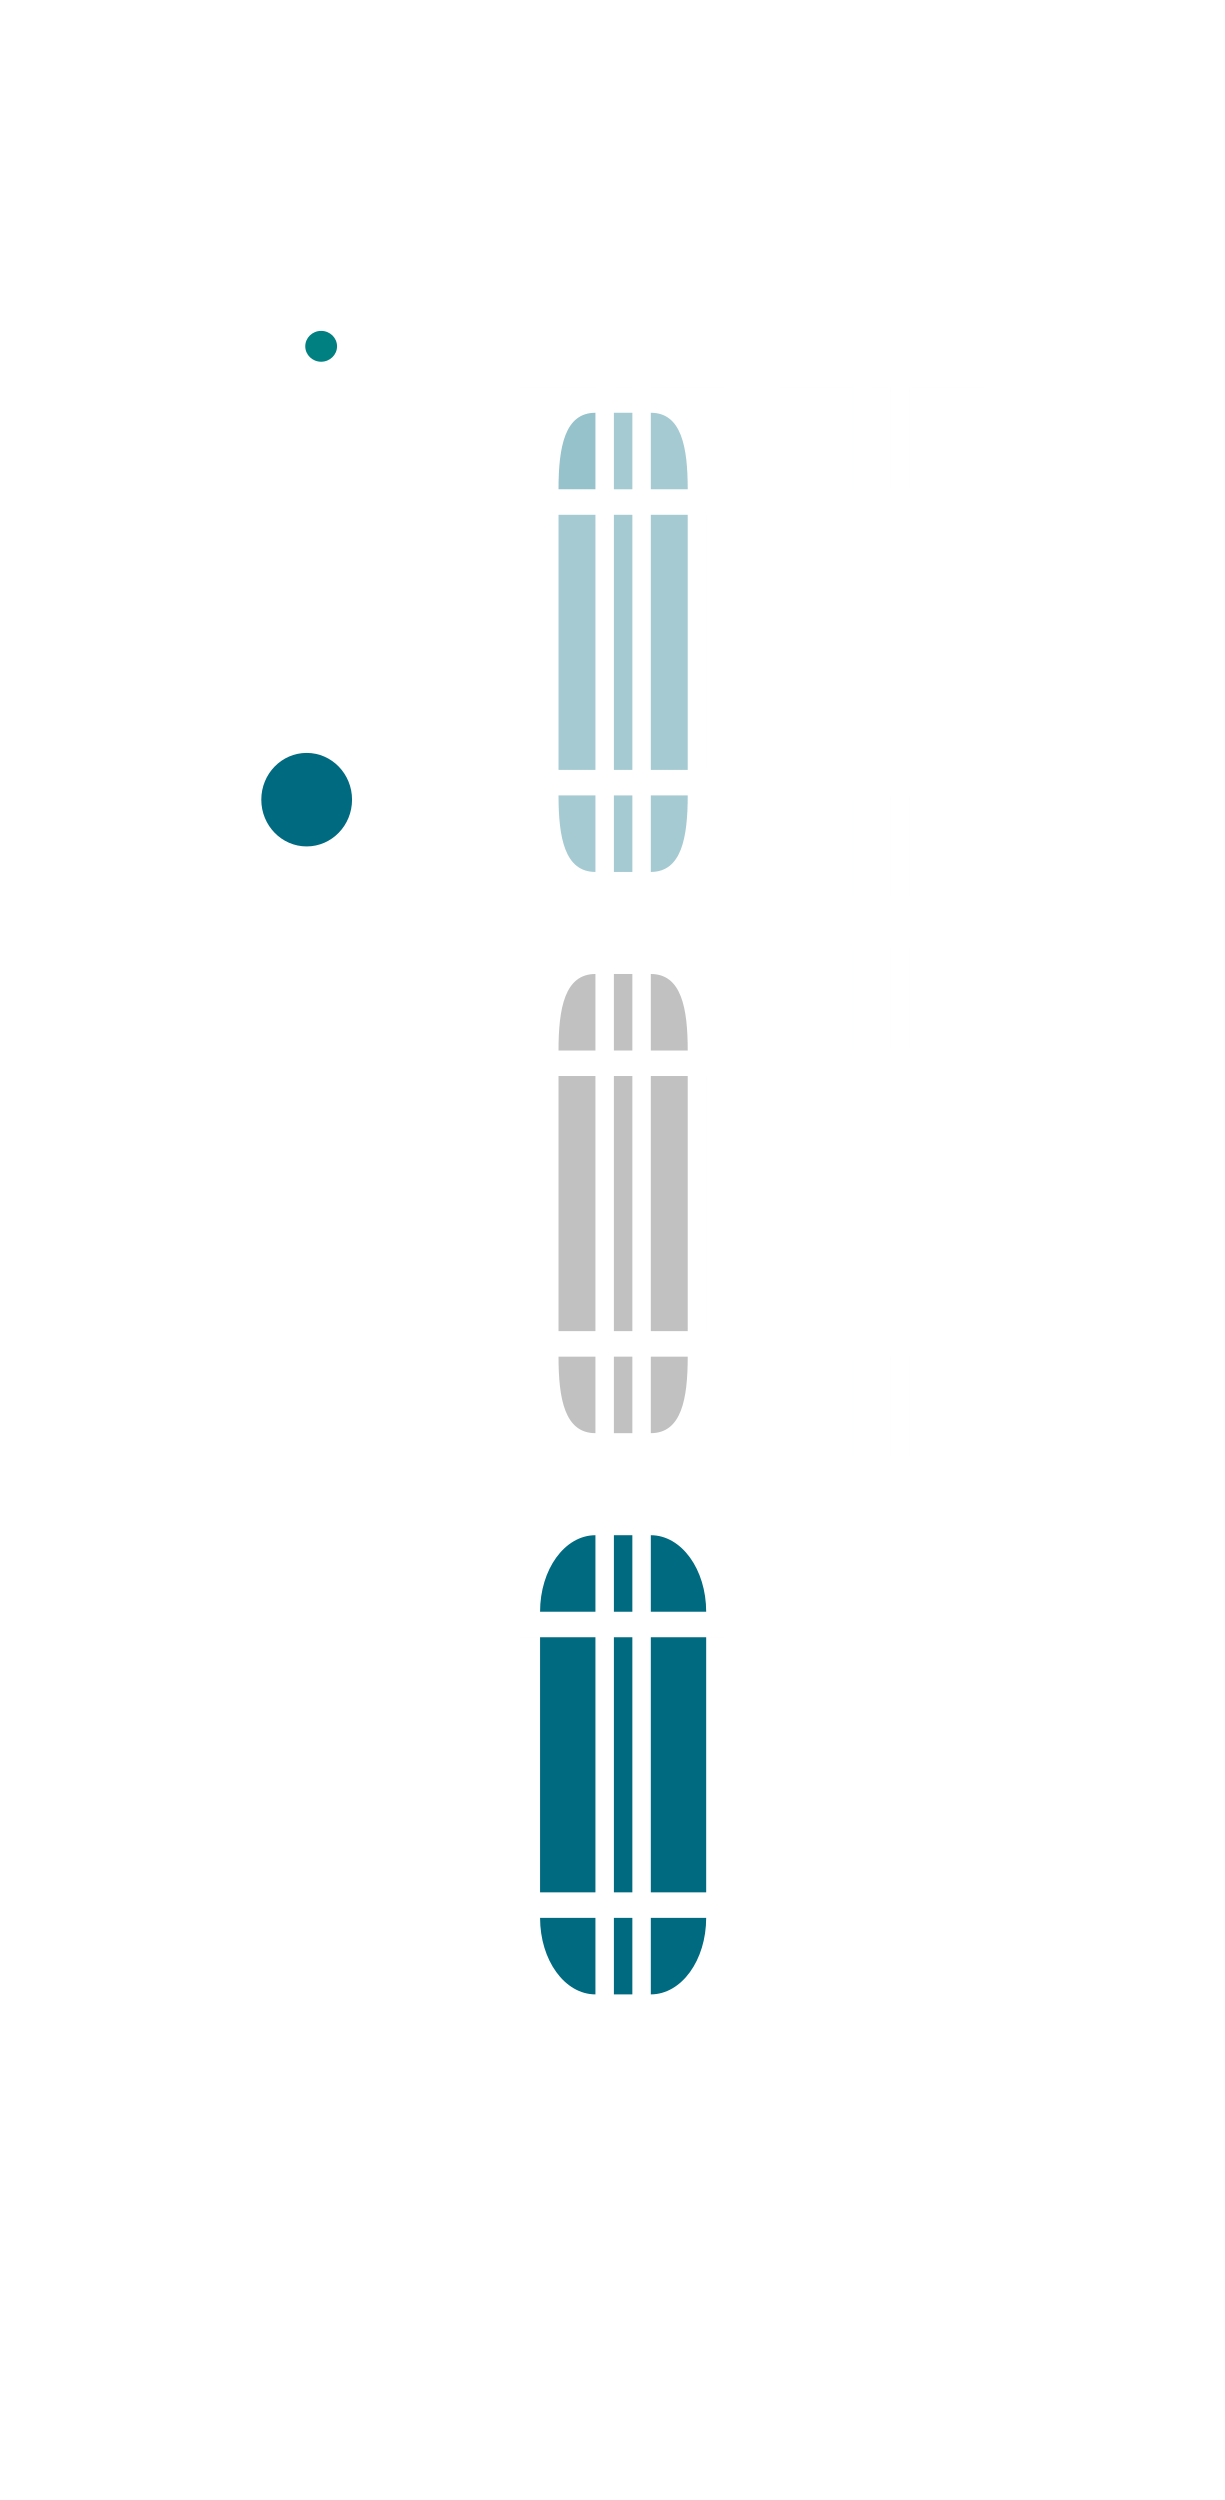
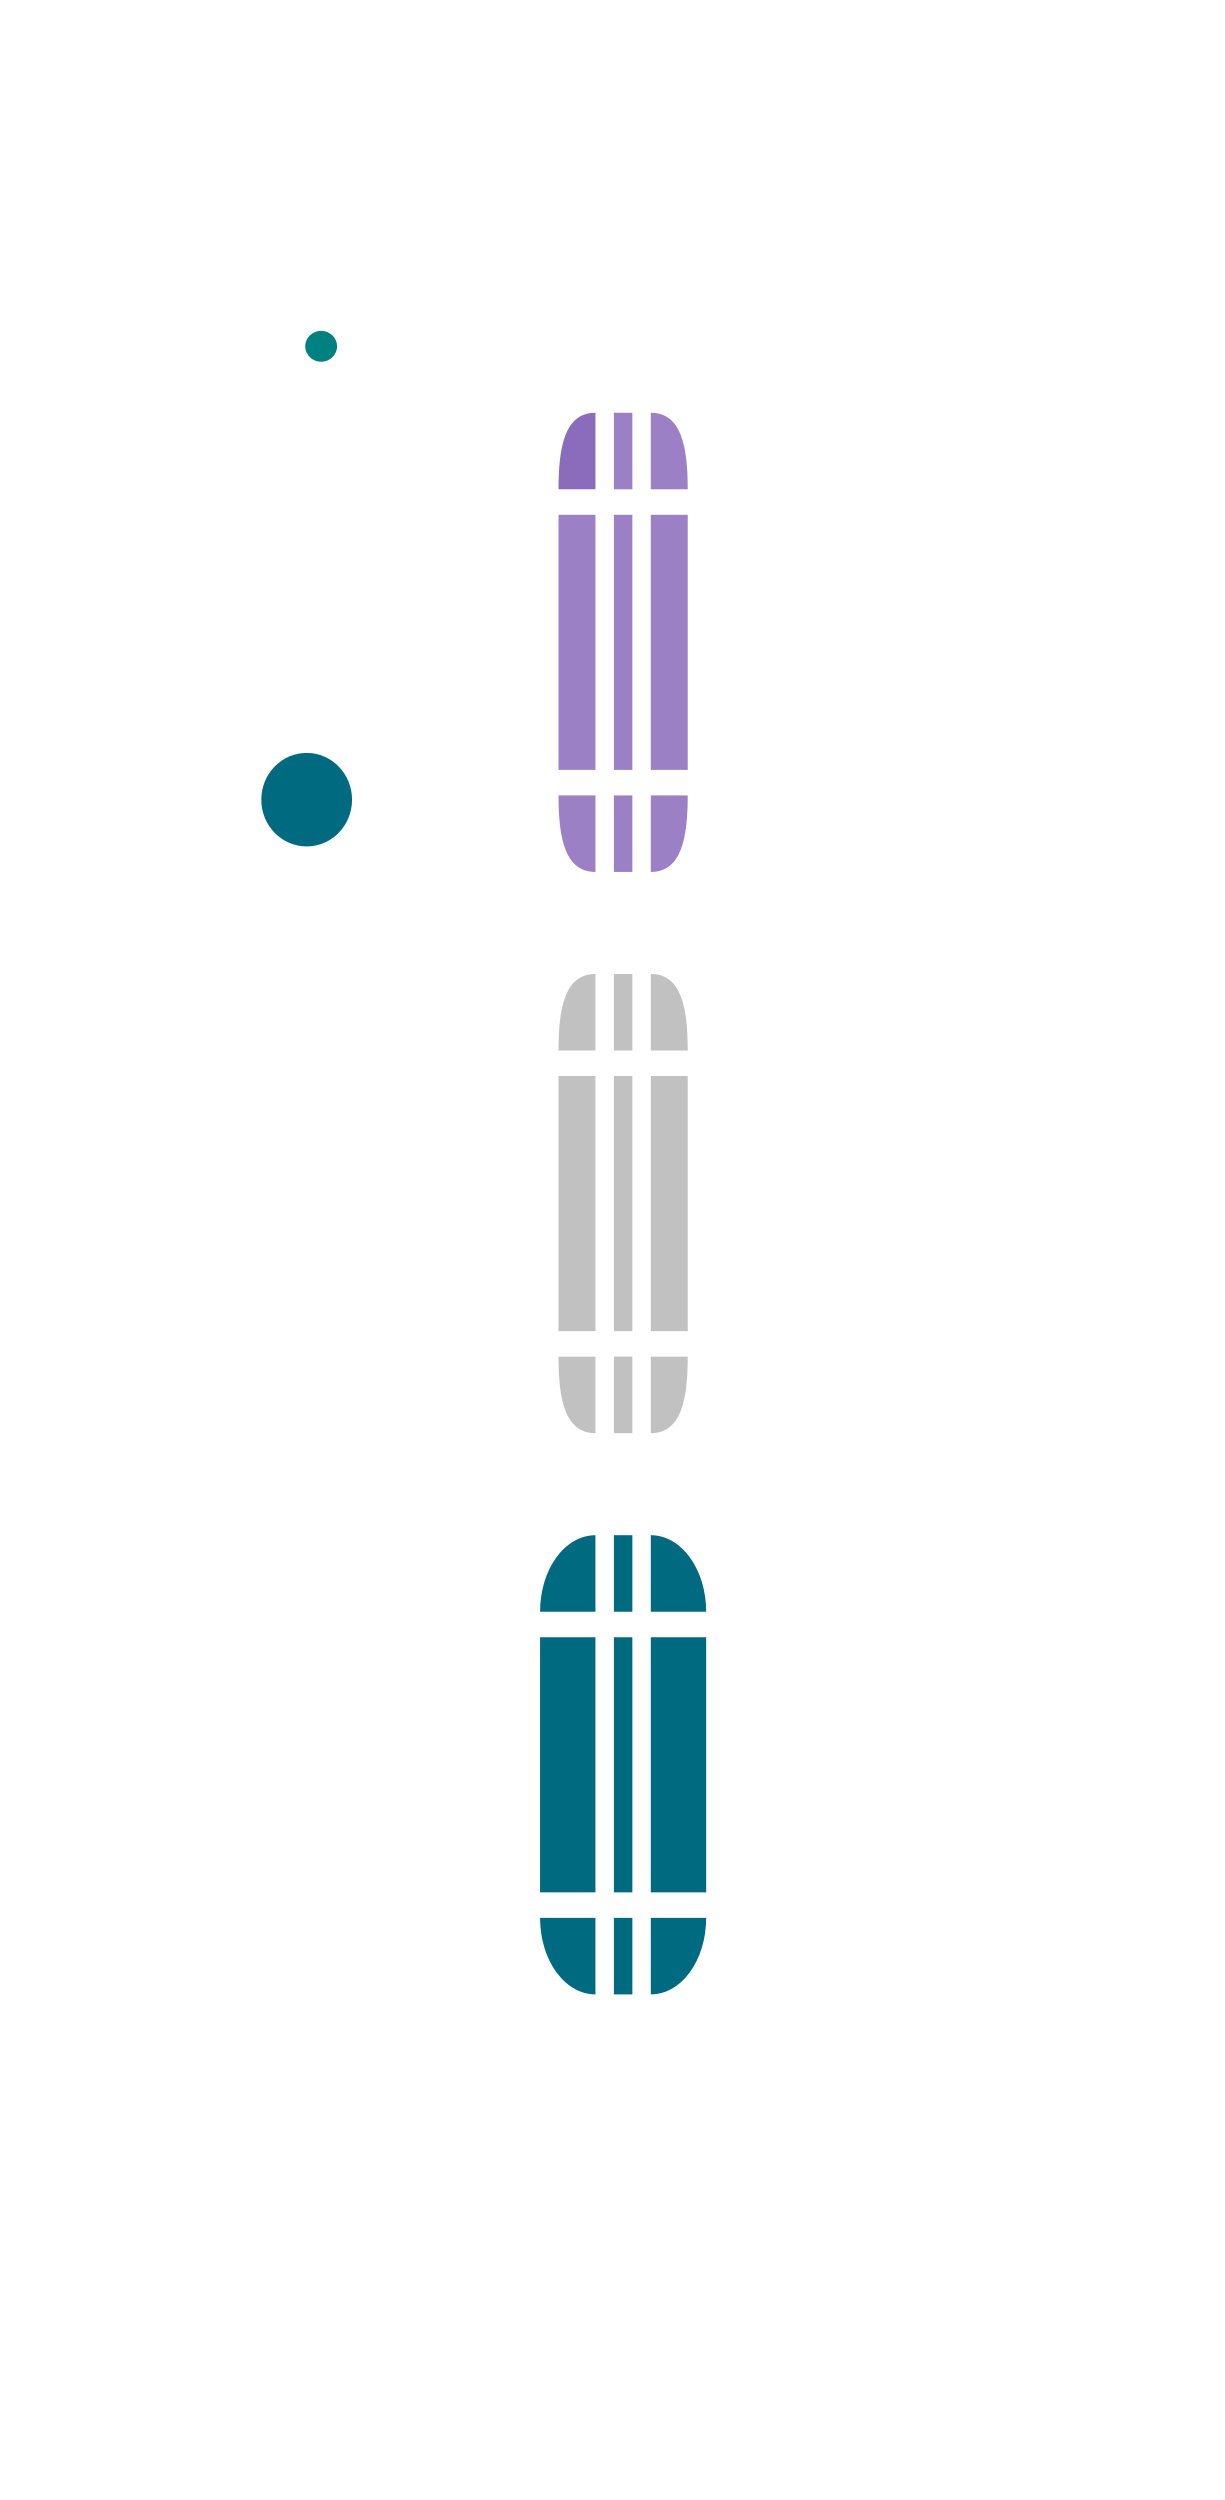
<svg xmlns="http://www.w3.org/2000/svg" id="svg3642" width="48" height="98" version="1">
  <defs id="defs135" />
  <g id="layer1" transform="matrix(0.7235107,0,0,1,6.700419,0.1802659)" style="stroke-width:1.176">
-     <rect style="opacity:0.6;fill:#006a80;fill-opacity:0.588;fill-rule:evenodd;stroke:none;stroke-width:1.366" id="slider-center" class="ColorScheme-Text" width="1" height="10" x="24" y="20" />
+     <rect style="opacity:0.6;fill:#5a2ca0;fill-opacity:1;fill-rule:evenodd;stroke:none;stroke-width:1.366" id="slider-center" class="ColorScheme-Text" width="1" height="10" x="24" y="20" />
    <g id="slider-right" transform="matrix(0.75,0,0,1,19.25,13)" style="stroke-width:1.176">
-       <path id="rect3838" class="ColorScheme-Text" d="m 9,7 v 10 h 2.667 V 7 Z" style="color:#31363b;opacity:0.6;fill:#006a80;fill-opacity:0.588;fill-rule:evenodd;stroke:none;stroke-width:1.176" />
+       <path id="rect3838" class="ColorScheme-Text" d="m 9,7 v 10 h 2.667 V 7 Z" style="color:#31363b;opacity:0.6;fill:#5a2ca0;fill-opacity:1;fill-rule:evenodd;stroke:none;stroke-width:1.176" />
      <rect style="opacity:0.01;fill:#e4e6e8;fill-opacity:1;stroke:none;stroke-width:1.176" id="rect3856" width="1" height="10" x="29" y="20" transform="matrix(1.333333,0,0,1,-25.66667,-13)" />
    </g>
    <g id="slider-topright" transform="matrix(0.75,0,0,0.75,19.25,13.75)" style="stroke-width:1.176">
      <rect style="opacity:0.01;fill:#e4e6e8;fill-opacity:1;stroke:none;stroke-width:1.176" id="rect3852" width="4" height="4" x="26" y="15" transform="matrix(1.333333,0,0,1.333333,-25.66667,-18.33333)" />
-       <path id="rect3840" class="ColorScheme-Text" d="m 9,3 v 4 h 2.667 C 11.667,4.784 11.216,3 9,3 Z" style="color:#31363b;opacity:0.6;fill:#006a80;fill-opacity:0.588;fill-rule:evenodd;stroke:none;stroke-width:1.176" />
+       <path id="rect3840" class="ColorScheme-Text" d="m 9,3 v 4 h 2.667 C 11.667,4.784 11.216,3 9,3 Z" style="color:#31363b;opacity:0.6;fill:#5a2ca0;fill-opacity:1;fill-rule:evenodd;stroke:none;stroke-width:1.176" />
    </g>
    <g id="slider-bottomright" transform="matrix(0.75,0,0,0.75,19.25,18.25)" style="stroke-width:1.176">
      <rect style="opacity:0.01;fill:#e4e6e8;fill-opacity:1;stroke:none;stroke-width:1.176" id="rect3862" width="4" height="4" x="26" y="31" transform="matrix(1.333333,0,0,1.333333,-25.66667,-24.33333)" />
-       <path style="color:#31363b;opacity:0.6;fill:#006a80;fill-opacity:0.588;fill-rule:evenodd;stroke:none;stroke-width:1.176" id="path3871" class="ColorScheme-Text" d="m 9,21 v -4 h 2.667 c 0,2.216 -0.451,4 -2.667,4 z" />
+       <path style="color:#31363b;opacity:0.6;fill:#5a2ca0;fill-opacity:1;fill-rule:evenodd;stroke:none;stroke-width:1.176" id="path3871" class="ColorScheme-Text" d="m 9,21 v -4 h 2.667 c 0,2.216 -0.451,4 -2.667,4 z" />
    </g>
    <g id="slider-left" transform="matrix(-0.75,0,0,1,29.75,13)" style="stroke-width:1.176">
-       <path style="color:#31363b;opacity:0.6;fill:#006a80;fill-opacity:0.588;fill-rule:evenodd;stroke:none;stroke-width:1.176" id="path3891" class="ColorScheme-Text" d="m 9,7 v 10 h 2.667 V 7 Z" />
+       <path style="color:#31363b;opacity:0.6;fill:#5a2ca0;fill-opacity:1;fill-rule:evenodd;stroke:none;stroke-width:1.176" id="path3891" class="ColorScheme-Text" d="m 9,7 v 10 h 2.667 V 7 Z" />
      <rect style="opacity:0.01;fill:#e4e6e8;fill-opacity:1;stroke:none;stroke-width:1.176" id="rect3854" width="1" height="10" x="19" y="20" transform="matrix(-1.333333,0,0,1,39.66667,-13)" />
    </g>
    <g id="slider-topleft" transform="matrix(-0.75,0,0,0.75,29.75,13.75)" style="stroke-width:1.176">
      <rect style="opacity:0.01;fill:#e4e6e8;fill-opacity:1;stroke:none;stroke-width:1.176" id="rect3848" width="4" height="4" x="19" y="15" transform="matrix(-1.333333,0,0,1.333333,39.66667,-18.33333)" />
-       <path style="color:#31363b;opacity:0.7;fill:#006a80;fill-opacity:0.588;fill-rule:evenodd;stroke:none;stroke-width:1.176" id="path3895" class="ColorScheme-Text" d="m 9,3 v 4 h 2.667 C 11.667,4.784 11.216,3 9,3 Z" />
+       <path style="color:#31363b;opacity:0.7;fill:#5a2ca0;fill-opacity:1;fill-rule:evenodd;stroke:none;stroke-width:1.176" id="path3895" class="ColorScheme-Text" d="m 9,3 v 4 h 2.667 C 11.667,4.784 11.216,3 9,3 Z" />
    </g>
    <g id="slider-bottomleft" transform="matrix(-0.75,0,0,0.75,29.75,18.25)" style="stroke-width:1.176">
      <rect style="opacity:0.01;fill:#e4e6e8;fill-opacity:1;stroke:none;stroke-width:1.176" id="rect3858" width="4" height="4" x="19" y="31" transform="matrix(-1.333333,0,0,1.333333,39.66667,-24.33333)" />
-       <path id="path3901" class="ColorScheme-Text" d="m 9,21 v -4 h 2.667 c 0,2.216 -0.451,4 -2.667,4 z" style="color:#31363b;opacity:0.6;fill:#006a80;fill-opacity:0.588;fill-rule:evenodd;stroke:none;stroke-width:1.176" />
+       <path id="path3901" class="ColorScheme-Text" d="m 9,21 v -4 h 2.667 c 0,2.216 -0.451,4 -2.667,4 z" style="color:#31363b;opacity:0.6;fill:#5a2ca0;fill-opacity:1;fill-rule:evenodd;stroke:none;stroke-width:1.176" />
    </g>
    <g id="slider-top" transform="matrix(0,-0.75,-0.1,0,25.7,25.75)" style="stroke-width:1.176">
      <rect style="opacity:0.01;fill:#e4e6e8;fill-opacity:1;stroke:none;stroke-width:1.176" id="rect3850" width="1" height="4" x="24" y="15" transform="matrix(0,-10,-1.333333,0,34.33333,257)" />
-       <path id="path3909" class="ColorScheme-Text" d="m 9,7 v 10 h 4 V 7 Z" style="opacity:0.6;fill:#006a80;fill-opacity:0.588;fill-rule:evenodd;stroke:none;stroke-width:1.176" />
+       <path id="path3909" class="ColorScheme-Text" d="m 9,7 v 10 h 4 V 7 Z" style="opacity:0.6;fill:#5a2ca0;fill-opacity:1;fill-rule:evenodd;stroke:none;stroke-width:1.176" />
    </g>
    <g id="slider-bottom" transform="matrix(0,0.75,-0.1,0,25.7,24.25)" style="stroke-width:1.176">
      <rect style="opacity:0.01;fill:#e4e6e8;fill-opacity:1;stroke:none;stroke-width:1.176" id="rect3860" width="1" height="4" x="24" y="31" transform="matrix(0,-10,1.333333,0,-32.33333,257)" />
-       <path style="opacity:0.6;fill:#006a80;fill-opacity:0.588;fill-rule:evenodd;stroke:none;stroke-width:1.176" id="path3915" class="ColorScheme-Text" d="m 9,7 v 10 h 4 V 7 Z" />
+       <path style="opacity:0.6;fill:#5a2ca0;fill-opacity:1;fill-rule:evenodd;stroke:none;stroke-width:1.176" id="path3915" class="ColorScheme-Text" d="m 9,7 v 10 h 4 V 7 Z" />
    </g>
    <rect id="hint-scrollbar-size" width="4.917" height="3.666" x="4.896" y="29.334" rx="11.057" ry="8" style="fill:#006a80;fill-opacity:1;fill-rule:nonzero;stroke:none;stroke-width:1.176" />
    <rect style="fill:#008080;fill-opacity:1;fill-rule:nonzero;stroke:none;stroke-width:1.144" id="hint-tile-center" width="1.722" height="1.21" x="7.278" y="12.79" rx="2.764" ry="2" />
    <g id="background-vertical-right" transform="matrix(0.75,0,0,1,33.25,13)" style="stroke-width:1.176">
      <path id="rect3838-1" class="ColorScheme-Text" d="m 9,7 v 10 h 4 V 7 Z" style="opacity:0.001;fill:#000000;fill-opacity:1;fill-rule:evenodd;stroke:none;stroke-width:1.176" />
      <rect style="opacity:0.01;fill:#e4e6e8;fill-opacity:1;stroke:none;stroke-width:1.176" id="rect3872" width="1" height="10" x="43" y="20" transform="matrix(1.333333,0,0,1,-44.33333,-13)" />
    </g>
    <g id="background-vertical-topright" transform="matrix(0.75,0,0,0.75,33.25,13.75)" style="stroke-width:1.176">
      <rect style="opacity:0.01;fill:#e4e6e8;fill-opacity:1;stroke:none;stroke-width:1.176" id="rect3868" width="4" height="4" x="40" y="15" transform="matrix(1.333333,0,0,1.333333,-44.33333,-18.33333)" />
      <path id="rect3840-1" class="ColorScheme-Text" d="m 9,3 v 4 h 4 C 13,4.784 11.216,3 9,3 Z" style="opacity:0.001;fill:#000000;fill-opacity:1;fill-rule:evenodd;stroke:none;stroke-width:1.176" />
    </g>
    <g id="background-vertical-bottomright" transform="matrix(0.75,0,0,0.75,33.25,18.25)" style="stroke-width:1.176">
      <rect style="opacity:0.01;fill:#e4e6e8;fill-opacity:1;stroke:none;stroke-width:1.176" id="rect3878" width="4" height="4" x="40" y="31" transform="matrix(1.333333,0,0,1.333333,-44.33333,-24.33333)" />
      <path style="opacity:0.001;fill:#000000;fill-opacity:1;fill-rule:evenodd;stroke:none;stroke-width:1.176" id="path3871-2" class="ColorScheme-Text" d="m 9,21 v -4 h 4 c 0,2.216 -1.784,4 -4,4 z" />
    </g>
    <g id="background-vertical-left" transform="matrix(-0.75,0,0,1,43.75,13)" style="stroke-width:1.176">
      <path style="opacity:0.001;fill:#000000;fill-opacity:1;fill-rule:evenodd;stroke:none;stroke-width:1.176" id="path3891-2" class="ColorScheme-Text" d="m 9,7 v 10 h 4 V 7 Z" />
      <rect style="opacity:0.01;fill:#e4e6e8;fill-opacity:1;stroke:none;stroke-width:1.176" id="rect3870" width="1" height="10" x="33" y="20" transform="matrix(-1.333333,0,0,1,58.33333,-13)" />
    </g>
    <g id="background-vertical-topleft" transform="matrix(-0.75,0,0,0.75,43.75,13.75)" style="stroke-width:1.176">
      <rect style="opacity:0.01;fill:#e4e6e8;fill-opacity:1;stroke:none;stroke-width:1.176" id="rect3864" width="4" height="4" x="33" y="15" transform="matrix(-1.333333,0,0,1.333333,58.33333,-18.33333)" />
      <path style="opacity:0.001;fill:#000000;fill-opacity:1;fill-rule:evenodd;stroke:none;stroke-width:1.176" id="path3895-9" class="ColorScheme-Text" d="m 9,3 v 4 h 4 C 13,4.784 11.216,3 9,3 Z" />
    </g>
    <g id="background-vertical-bottomleft" transform="matrix(-0.75,0,0,0.75,43.75,18.25)" style="stroke-width:1.176">
      <rect style="opacity:0.01;fill:#e4e6e8;fill-opacity:1;stroke:none;stroke-width:1.176" id="rect3874" width="4" height="4" x="33" y="31" transform="matrix(-1.333333,0,0,1.333333,58.33333,-24.33333)" />
      <path id="path3901-7" class="ColorScheme-Text" d="m 9,21 v -4 h 4 c 0,2.216 -1.784,4 -4,4 z" style="opacity:0.001;fill:#000000;fill-opacity:1;fill-rule:evenodd;stroke:none;stroke-width:1.176" />
    </g>
    <g id="background-vertical-top" transform="matrix(0,-0.75,-0.1,0,39.7,25.75)" style="stroke-width:1.176">
      <rect style="opacity:0.01;fill:#e4e6e8;fill-opacity:1;stroke:none;stroke-width:1.176" id="rect3866" width="1" height="4" x="38" y="15" transform="matrix(0,-10,-1.333333,0,34.33333,397)" />
      <path id="path3909-8" class="ColorScheme-Text" d="m 9,7 v 10 h 4 V 7 Z" style="opacity:0.001;fill:#000000;fill-opacity:1;fill-rule:evenodd;stroke:none;stroke-width:1.176" />
    </g>
    <g id="background-vertical-bottom" transform="matrix(0,0.75,-0.1,0,39.7,24.25)" style="stroke-width:1.176">
      <rect style="opacity:0.01;fill:#e4e6e8;fill-opacity:1;stroke:none;stroke-width:1.176" id="rect3876" width="1" height="4" x="38" y="31" transform="matrix(0,-10,1.333333,0,-32.33333,397)" />
      <path style="opacity:0.001;fill:#000000;fill-opacity:1;fill-rule:evenodd;stroke:none;stroke-width:1.176" id="path3915-5" class="ColorScheme-Text" d="m 9,7 v 10 h 4 V 7 Z" />
    </g>
    <rect style="fill:#006a80;fill-opacity:1;fill-rule:evenodd;stroke:none;stroke-width:1.366" id="sunken-slider-center" class="ColorScheme-ButtonHover" width="1" height="10" x="24" y="64" />
    <g id="sunken-slider-right" transform="matrix(0.75,0,0,1,19.25,57)" style="stroke-width:1.176">
      <path id="rect3838-4-8" class="ColorScheme-ButtonHover" d="m 9,7 v 10 h 4 V 7 Z" style="fill:#006a80;fill-opacity:1;fill-rule:evenodd;stroke:none;stroke-width:1.176" />
      <rect style="opacity:0.01;fill:#e4e6e8;fill-opacity:1;stroke:none;stroke-width:1.176" id="rect3924" width="1" height="10" x="29" y="64" transform="matrix(1.333333,0,0,1,-25.66667,-57)" />
    </g>
    <g id="sunken-slider-topright" transform="matrix(0.75,0,0,0.75,19.25,57.75)" style="stroke-width:1.176">
      <rect style="opacity:0.01;fill:#e4e6e8;fill-opacity:1;stroke:none;stroke-width:1.176" id="rect3920" width="4" height="4" x="26" y="59" transform="matrix(1.333333,0,0,1.333333,-25.66667,-77)" />
      <path id="rect3840-2-9" class="ColorScheme-ButtonHover" d="m 9,3 v 4 h 4 C 13,4.784 11.216,3 9,3 Z" style="fill:#006a80;fill-opacity:1;fill-rule:evenodd;stroke:none;stroke-width:1.176" />
    </g>
    <g id="sunken-slider-bottomright" transform="matrix(0.75,0,0,0.75,19.25,62.25)" style="stroke-width:1.176">
      <rect style="opacity:0.01;fill:#e4e6e8;fill-opacity:1;stroke:none;stroke-width:1.176" id="rect3930" width="4" height="4" x="26" y="75" transform="matrix(1.333333,0,0,1.333333,-25.66667,-83)" />
      <path style="fill:#006a80;fill-opacity:1;fill-rule:evenodd;stroke:none;stroke-width:1.176" id="path3871-1-7" class="ColorScheme-ButtonHover" d="m 9,21 v -4 h 4 c 0,2.216 -1.784,4 -4,4 z" />
    </g>
    <g id="sunken-slider-left" transform="matrix(-0.75,0,0,1,29.75,57)" style="stroke-width:1.176">
      <path style="fill:#006a80;fill-opacity:1;fill-rule:evenodd;stroke:none;stroke-width:1.176" id="path3891-9-4" class="ColorScheme-ButtonHover" d="m 9,7 v 10 h 4 V 7 Z" />
      <rect style="opacity:0.01;fill:#e4e6e8;fill-opacity:1;stroke:none;stroke-width:1.176" id="rect3922" width="1" height="10" x="19" y="64" transform="matrix(-1.333333,0,0,1,39.66667,-57)" />
    </g>
    <g id="sunken-slider-topleft" transform="matrix(-0.75,0,0,0.75,29.75,57.75)" style="stroke-width:1.176">
      <rect style="opacity:0.01;fill:#e4e6e8;fill-opacity:1;stroke:none;stroke-width:1.176" id="rect3916" width="4" height="4" x="19" y="59" transform="matrix(-1.333333,0,0,1.333333,39.66667,-77)" />
      <path style="fill:#006a80;fill-opacity:1;fill-rule:evenodd;stroke:none;stroke-width:1.176" id="path3895-2-1" class="ColorScheme-ButtonHover" d="m 9,3 v 4 h 4 C 13,4.784 11.216,3 9,3 Z" />
    </g>
    <g id="sunken-slider-bottomleft" transform="matrix(-0.75,0,0,0.75,29.75,62.25)" style="stroke-width:1.176">
      <rect style="opacity:0.01;fill:#e4e6e8;fill-opacity:1;stroke:none;stroke-width:1.176" id="rect3926" width="4" height="4" x="19" y="75" transform="matrix(-1.333333,0,0,1.333333,39.66667,-83)" />
      <path id="path3901-9-9" class="ColorScheme-ButtonHover" d="m 9,21 v -4 h 4 c 0,2.216 -1.784,4 -4,4 z" style="fill:#006a80;fill-opacity:1;fill-rule:evenodd;stroke:none;stroke-width:1.176" />
    </g>
    <g id="sunken-slider-top" transform="matrix(0,-0.75,-0.1,0,25.7,69.75)" style="stroke-width:1.176">
      <rect style="opacity:0.01;fill:#e4e6e8;fill-opacity:1;stroke:none;stroke-width:1.176" id="rect3918" width="1" height="4" x="24" y="59" transform="matrix(0,-10,-1.333333,0,93,257)" />
      <path id="path3909-6-1" class="ColorScheme-ButtonHover" d="m 9,7 v 10 h 4 V 7 Z" style="fill:#006a80;fill-opacity:1;fill-rule:evenodd;stroke:none;stroke-width:1.176" />
    </g>
    <g id="sunken-slider-bottom" transform="matrix(0,0.75,-0.1,0,25.7,68.25)" style="stroke-width:1.176">
      <rect style="opacity:0.01;fill:#e4e6e8;fill-opacity:1;stroke:none;stroke-width:1.176" id="rect3928" width="1" height="4" x="24" y="75" transform="matrix(0,-10,1.333333,0,-91,257)" />
      <path style="fill:#006a80;fill-opacity:1;fill-rule:evenodd;stroke:none;stroke-width:1.176" id="path3915-6-3" class="ColorScheme-ButtonHover" d="m 9,7 v 10 h 4 V 7 Z" />
    </g>
    <rect id="mouseover-slider-center" class="ColorScheme-ButtonHover" width="1" height="10" x="24" y="42" style="opacity:1;fill:#c1c1c1;fill-opacity:1;fill-rule:evenodd;stroke:none;stroke-width:1.366" />
    <g id="mouseover-slider-right" transform="matrix(0.75,0,0,1,19.25,35)" style="stroke-width:1.176">
      <path style="color:#93cee9;opacity:1;fill:#c1c1c1;fill-opacity:1;fill-rule:evenodd;stroke:none;stroke-width:1.176" id="path3963" class="ColorScheme-ButtonHover" d="m 9,7 v 10 h 2.667 V 7 Z" />
      <rect id="rect3965" width="1" height="10" x="29" y="64" transform="matrix(1.333333,0,0,1,-25.66667,-57)" style="opacity:0.01;fill:#e4e6e8;fill-opacity:1;stroke:none;stroke-width:1.176" />
    </g>
    <g id="mouseover-slider-topright" transform="matrix(0.75,0,0,0.75,19.25,35.75)" style="stroke-width:1.176">
      <rect id="rect3969" width="4" height="4" x="26" y="59" transform="matrix(1.333333,0,0,1.333333,-25.66667,-77)" style="opacity:0.01;fill:#e4e6e8;fill-opacity:1;stroke:none;stroke-width:1.176" />
      <path style="color:#93cee9;opacity:1;fill:#c1c1c1;fill-opacity:1;fill-rule:evenodd;stroke:none;stroke-width:1.176" id="path3971" class="ColorScheme-ButtonHover" d="m 9,3 v 4 h 2.667 C 11.667,4.784 11.216,3 9,3 Z" />
    </g>
    <g id="mouseover-slider-bottomright" transform="matrix(0.75,0,0,0.75,19.25,40.25)" style="stroke-width:1.176">
      <rect id="rect3975" width="4" height="4" x="26" y="75" transform="matrix(1.333333,0,0,1.333333,-25.66667,-83)" style="opacity:0.01;fill:#e4e6e8;fill-opacity:1;stroke:none;stroke-width:1.176" />
      <path id="path3977" class="ColorScheme-ButtonHover" d="m 9,21 v -4 h 2.667 c 0,2.216 -0.451,4 -2.667,4 z" style="color:#93cee9;opacity:1;fill:#c1c1c1;fill-opacity:1;fill-rule:evenodd;stroke:none;stroke-width:1.176" />
    </g>
    <g id="mouseover-slider-left" transform="matrix(-0.75,0,0,1,29.75,35)" style="stroke-width:1.176">
      <path id="path3981" class="ColorScheme-ButtonHover" d="m 9,7 v 10 h 2.667 V 7 Z" style="color:#93cee9;opacity:1;fill:#c1c1c1;fill-opacity:1;fill-rule:evenodd;stroke:none;stroke-width:1.176" />
      <rect id="rect3983" width="1" height="10" x="19" y="64" transform="matrix(-1.333333,0,0,1,39.66667,-57)" style="opacity:0.01;fill:#e4e6e8;fill-opacity:1;stroke:none;stroke-width:1.176" />
    </g>
    <g id="mouseover-slider-topleft" transform="matrix(-0.75,0,0,0.75,29.75,35.75)" style="stroke-width:1.176">
      <rect id="rect3987" width="4" height="4" x="19" y="59" transform="matrix(-1.333333,0,0,1.333333,39.66667,-77)" style="opacity:0.01;fill:#e4e6e8;fill-opacity:1;stroke:none;stroke-width:1.176" />
      <path id="path3989" class="ColorScheme-ButtonHover" d="m 9,3 v 4 h 2.667 C 11.667,4.784 11.216,3 9,3 Z" style="color:#93cee9;opacity:1;fill:#c1c1c1;fill-opacity:1;fill-rule:evenodd;stroke:none;stroke-width:1.176" />
    </g>
    <g id="mouseover-slider-bottomleft" transform="matrix(-0.75,0,0,0.75,29.75,40.25)" style="stroke-width:1.176">
      <rect id="rect3993" width="4" height="4" x="19" y="75" transform="matrix(-1.333333,0,0,1.333333,39.66667,-83)" style="opacity:0.01;fill:#e4e6e8;fill-opacity:1;stroke:none;stroke-width:1.176" />
      <path style="color:#93cee9;opacity:1;fill:#c1c1c1;fill-opacity:1;fill-rule:evenodd;stroke:none;stroke-width:1.176" id="path3995" class="ColorScheme-ButtonHover" d="m 9,21 v -4 h 2.667 c 0,2.216 -0.451,4 -2.667,4 z" />
    </g>
    <g id="mouseover-slider-top" transform="matrix(0,-0.75,-0.1,0,25.7,47.75)" style="stroke-width:1.176">
      <rect id="rect3999" width="1" height="4" x="24" y="59" transform="matrix(0,-10,-1.333333,0,93,257)" style="opacity:0.01;fill:#e4e6e8;fill-opacity:1;stroke:none;stroke-width:1.176" />
      <path style="opacity:1;fill:#c1c1c1;fill-opacity:1;fill-rule:evenodd;stroke:none;stroke-width:1.176" id="path4001" class="ColorScheme-ButtonHover" d="m 9,7 v 10 h 4 V 7 Z" />
    </g>
    <g id="mouseover-slider-bottom" transform="matrix(0,0.75,-0.1,0,25.7,46.25)" style="stroke-width:1.176">
      <rect id="rect4005" width="1" height="4" x="24" y="75" transform="matrix(0,-10,1.333333,0,-91,257)" style="opacity:0.01;fill:#e4e6e8;fill-opacity:1;stroke:none;stroke-width:1.176" />
      <path id="path4007" class="ColorScheme-ButtonHover" d="m 9,7 v 10 h 4 V 7 Z" style="opacity:1;fill:#c1c1c1;fill-opacity:1;fill-rule:evenodd;stroke:none;stroke-width:1.176" />
    </g>
    <g id="background-vertical-center" style="stroke-width:1.176">
      <rect id="rect4272" class="ColorScheme-Text" width="1" height="10" x="38" y="20" style="opacity:0.001;fill:#000000;fill-opacity:1;fill-rule:evenodd;stroke:none;stroke-width:1.176" />
    </g>
    <g id="background-horizontal-right" transform="matrix(0.75,0,0,1,33.25,35)" style="stroke-width:1.176">
      <path style="opacity:0.001;fill:#000000;fill-opacity:1;fill-rule:evenodd;stroke:none;stroke-width:1.176" id="path4288" class="ColorScheme-Text" d="m 9,7 v 10 h 4 V 7 Z" />
      <rect id="rect4290" width="1" height="10" x="43" y="20" transform="matrix(1.333333,0,0,1,-44.33333,-13)" style="opacity:0.01;fill:#e4e6e8;fill-opacity:1;stroke:none;stroke-width:1.176" />
    </g>
    <g id="background-horizontal-topright" transform="matrix(0.75,0,0,0.75,33.25,35.75)" style="stroke-width:1.176">
      <rect id="rect4296" width="4" height="4" x="40" y="15" transform="matrix(1.333333,0,0,1.333333,-44.33333,-18.33333)" style="opacity:0.01;fill:#e4e6e8;fill-opacity:1;stroke:none;stroke-width:1.176" />
      <path style="opacity:0.001;fill:#000000;fill-opacity:1;fill-rule:evenodd;stroke:none;stroke-width:1.176" id="path4298" class="ColorScheme-Text" d="m 9,3 v 4 h 4 C 13,4.784 11.216,3 9,3 Z" />
    </g>
    <g id="background-horizontal-bottomright" transform="matrix(0.75,0,0,0.75,33.25,40.25)" style="stroke-width:1.176">
      <rect id="rect4304" width="4" height="4" x="40" y="31" transform="matrix(1.333333,0,0,1.333333,-44.33333,-24.33333)" style="opacity:0.01;fill:#e4e6e8;fill-opacity:1;stroke:none;stroke-width:1.176" />
      <path id="path4306" class="ColorScheme-Text" d="m 9,21 v -4 h 4 c 0,2.216 -1.784,4 -4,4 z" style="opacity:0.001;fill:#000000;fill-opacity:1;fill-rule:evenodd;stroke:none;stroke-width:1.176" />
    </g>
    <g id="background-horizontal-left" transform="matrix(-0.75,0,0,1,43.75,35)" style="stroke-width:1.176">
      <path id="path4312" class="ColorScheme-Text" d="m 9,7 v 10 h 4 V 7 Z" style="opacity:0.001;fill:#000000;fill-opacity:1;fill-rule:evenodd;stroke:none;stroke-width:1.176" />
      <rect id="rect4314" width="1" height="10" x="33" y="20" transform="matrix(-1.333333,0,0,1,58.33333,-13)" style="opacity:0.01;fill:#e4e6e8;fill-opacity:1;stroke:none;stroke-width:1.176" />
    </g>
    <g id="background-horizontal-topleft" transform="matrix(-0.75,0,0,0.75,43.75,35.75)" style="stroke-width:1.176">
      <rect id="rect4320" width="4" height="4" x="33" y="15" transform="matrix(-1.333333,0,0,1.333333,58.33333,-18.33333)" style="opacity:0.01;fill:#e4e6e8;fill-opacity:1;stroke:none;stroke-width:1.176" />
      <path id="path4322" class="ColorScheme-Text" d="m 9,3 v 4 h 4 C 13,4.784 11.216,3 9,3 Z" style="opacity:0.001;fill:#000000;fill-opacity:1;fill-rule:evenodd;stroke:none;stroke-width:1.176" />
    </g>
    <g id="background-horizontal-bottomleft" transform="matrix(-0.75,0,0,0.75,43.75,40.25)" style="stroke-width:1.176">
      <rect id="rect4328" width="4" height="4" x="33" y="31" transform="matrix(-1.333333,0,0,1.333333,58.33333,-24.33333)" style="opacity:0.01;fill:#e4e6e8;fill-opacity:1;stroke:none;stroke-width:1.176" />
      <path style="opacity:0.001;fill:#000000;fill-opacity:1;fill-rule:evenodd;stroke:none;stroke-width:1.176" id="path4330" class="ColorScheme-Text" d="m 9,21 v -4 h 4 c 0,2.216 -1.784,4 -4,4 z" />
    </g>
    <g id="background-horizontal-top" transform="matrix(0,-0.75,-0.1,0,39.7,47.75)" style="stroke-width:1.176">
      <rect id="rect4336" width="1" height="4" x="38" y="15" transform="matrix(0,-10,-1.333333,0,34.33333,397)" style="opacity:0.01;fill:#e4e6e8;fill-opacity:1;stroke:none;stroke-width:1.176" />
      <path style="opacity:0.001;fill:#000000;fill-opacity:1;fill-rule:evenodd;stroke:none;stroke-width:1.176" id="path4338" class="ColorScheme-Text" d="m 9,7 v 10 h 4 V 7 Z" />
    </g>
    <g id="background-horizontal-bottom" transform="matrix(0,0.75,-0.1,0,39.7,46.25)" style="stroke-width:1.176">
      <rect id="rect4344" width="1" height="4" x="38" y="31" transform="matrix(0,-10,1.333333,0,-32.33333,397)" style="opacity:0.01;fill:#e4e6e8;fill-opacity:1;stroke:none;stroke-width:1.176" />
      <path id="path4346" class="ColorScheme-Text" d="m 9,7 v 10 h 4 V 7 Z" style="opacity:0.001;fill:#000000;fill-opacity:1;fill-rule:evenodd;stroke:none;stroke-width:1.176" />
    </g>
    <g id="background-horizontal-center" transform="translate(9.35e-7,22)" style="stroke-width:1.176">
      <rect style="opacity:0.001;fill:#000000;fill-opacity:1;fill-rule:evenodd;stroke:none;stroke-width:1.176" id="rect4352" class="ColorScheme-Text" width="1" height="10" x="38" y="20" />
    </g>
  </g>
</svg>
